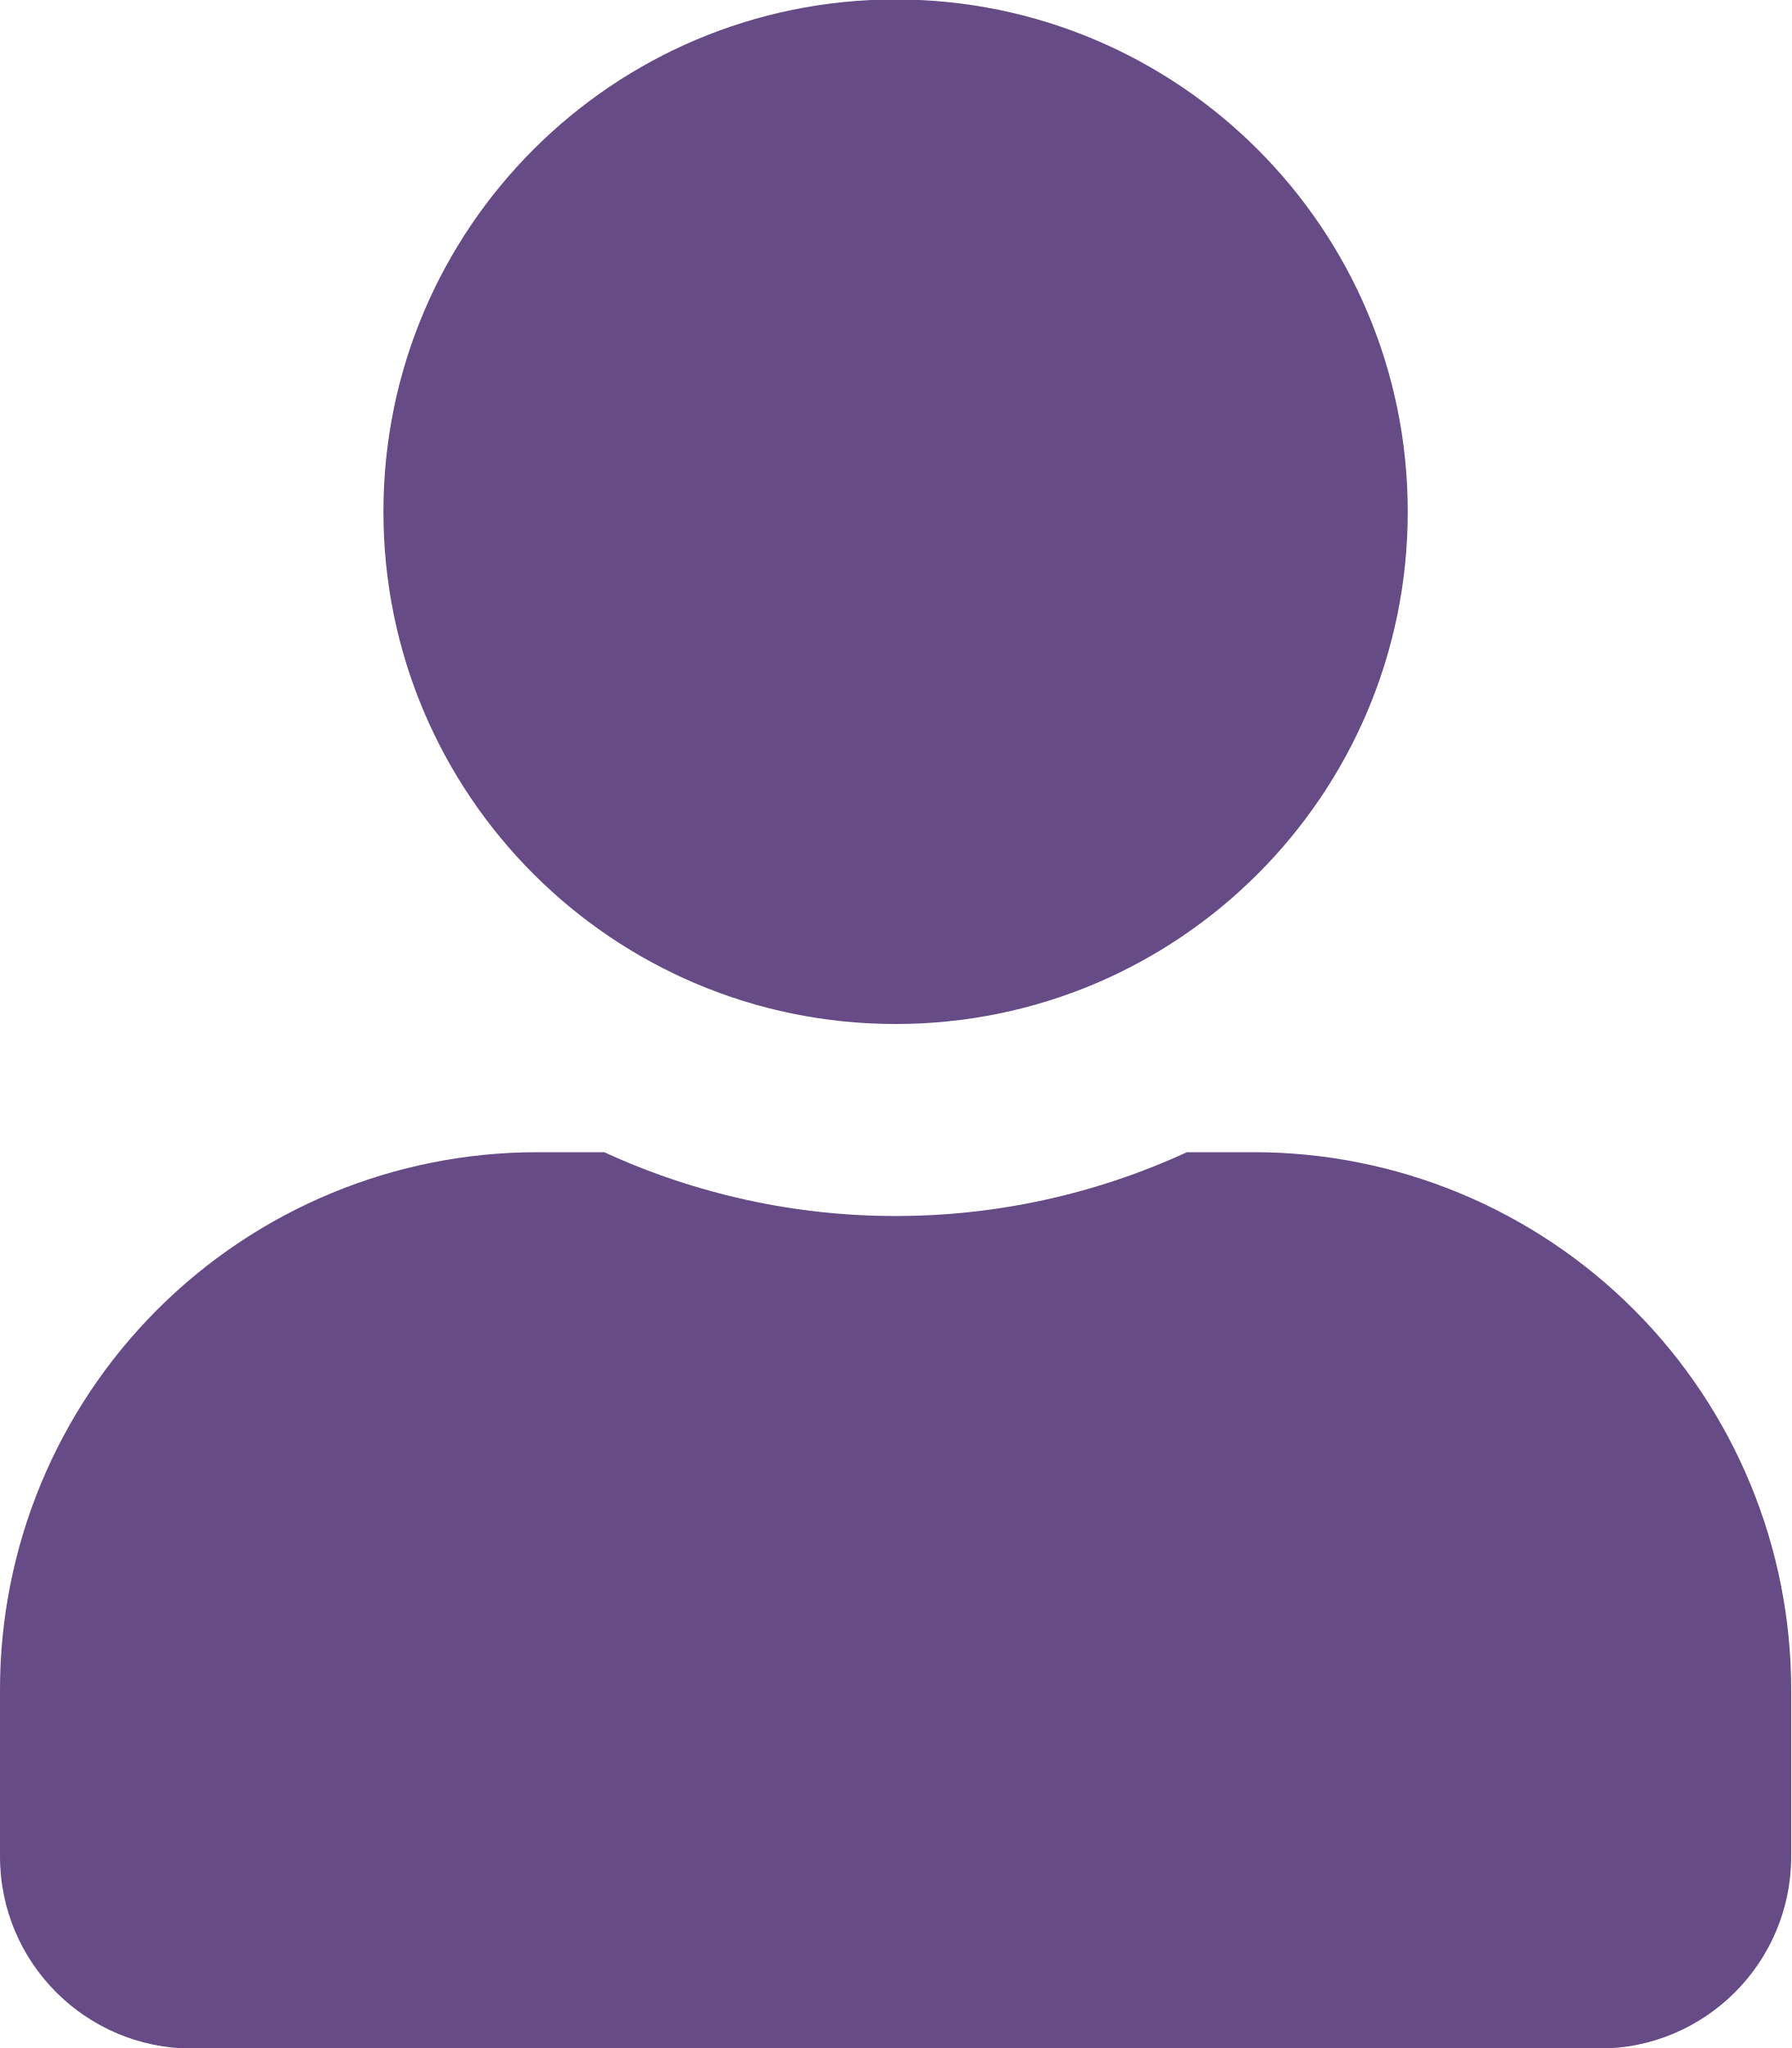
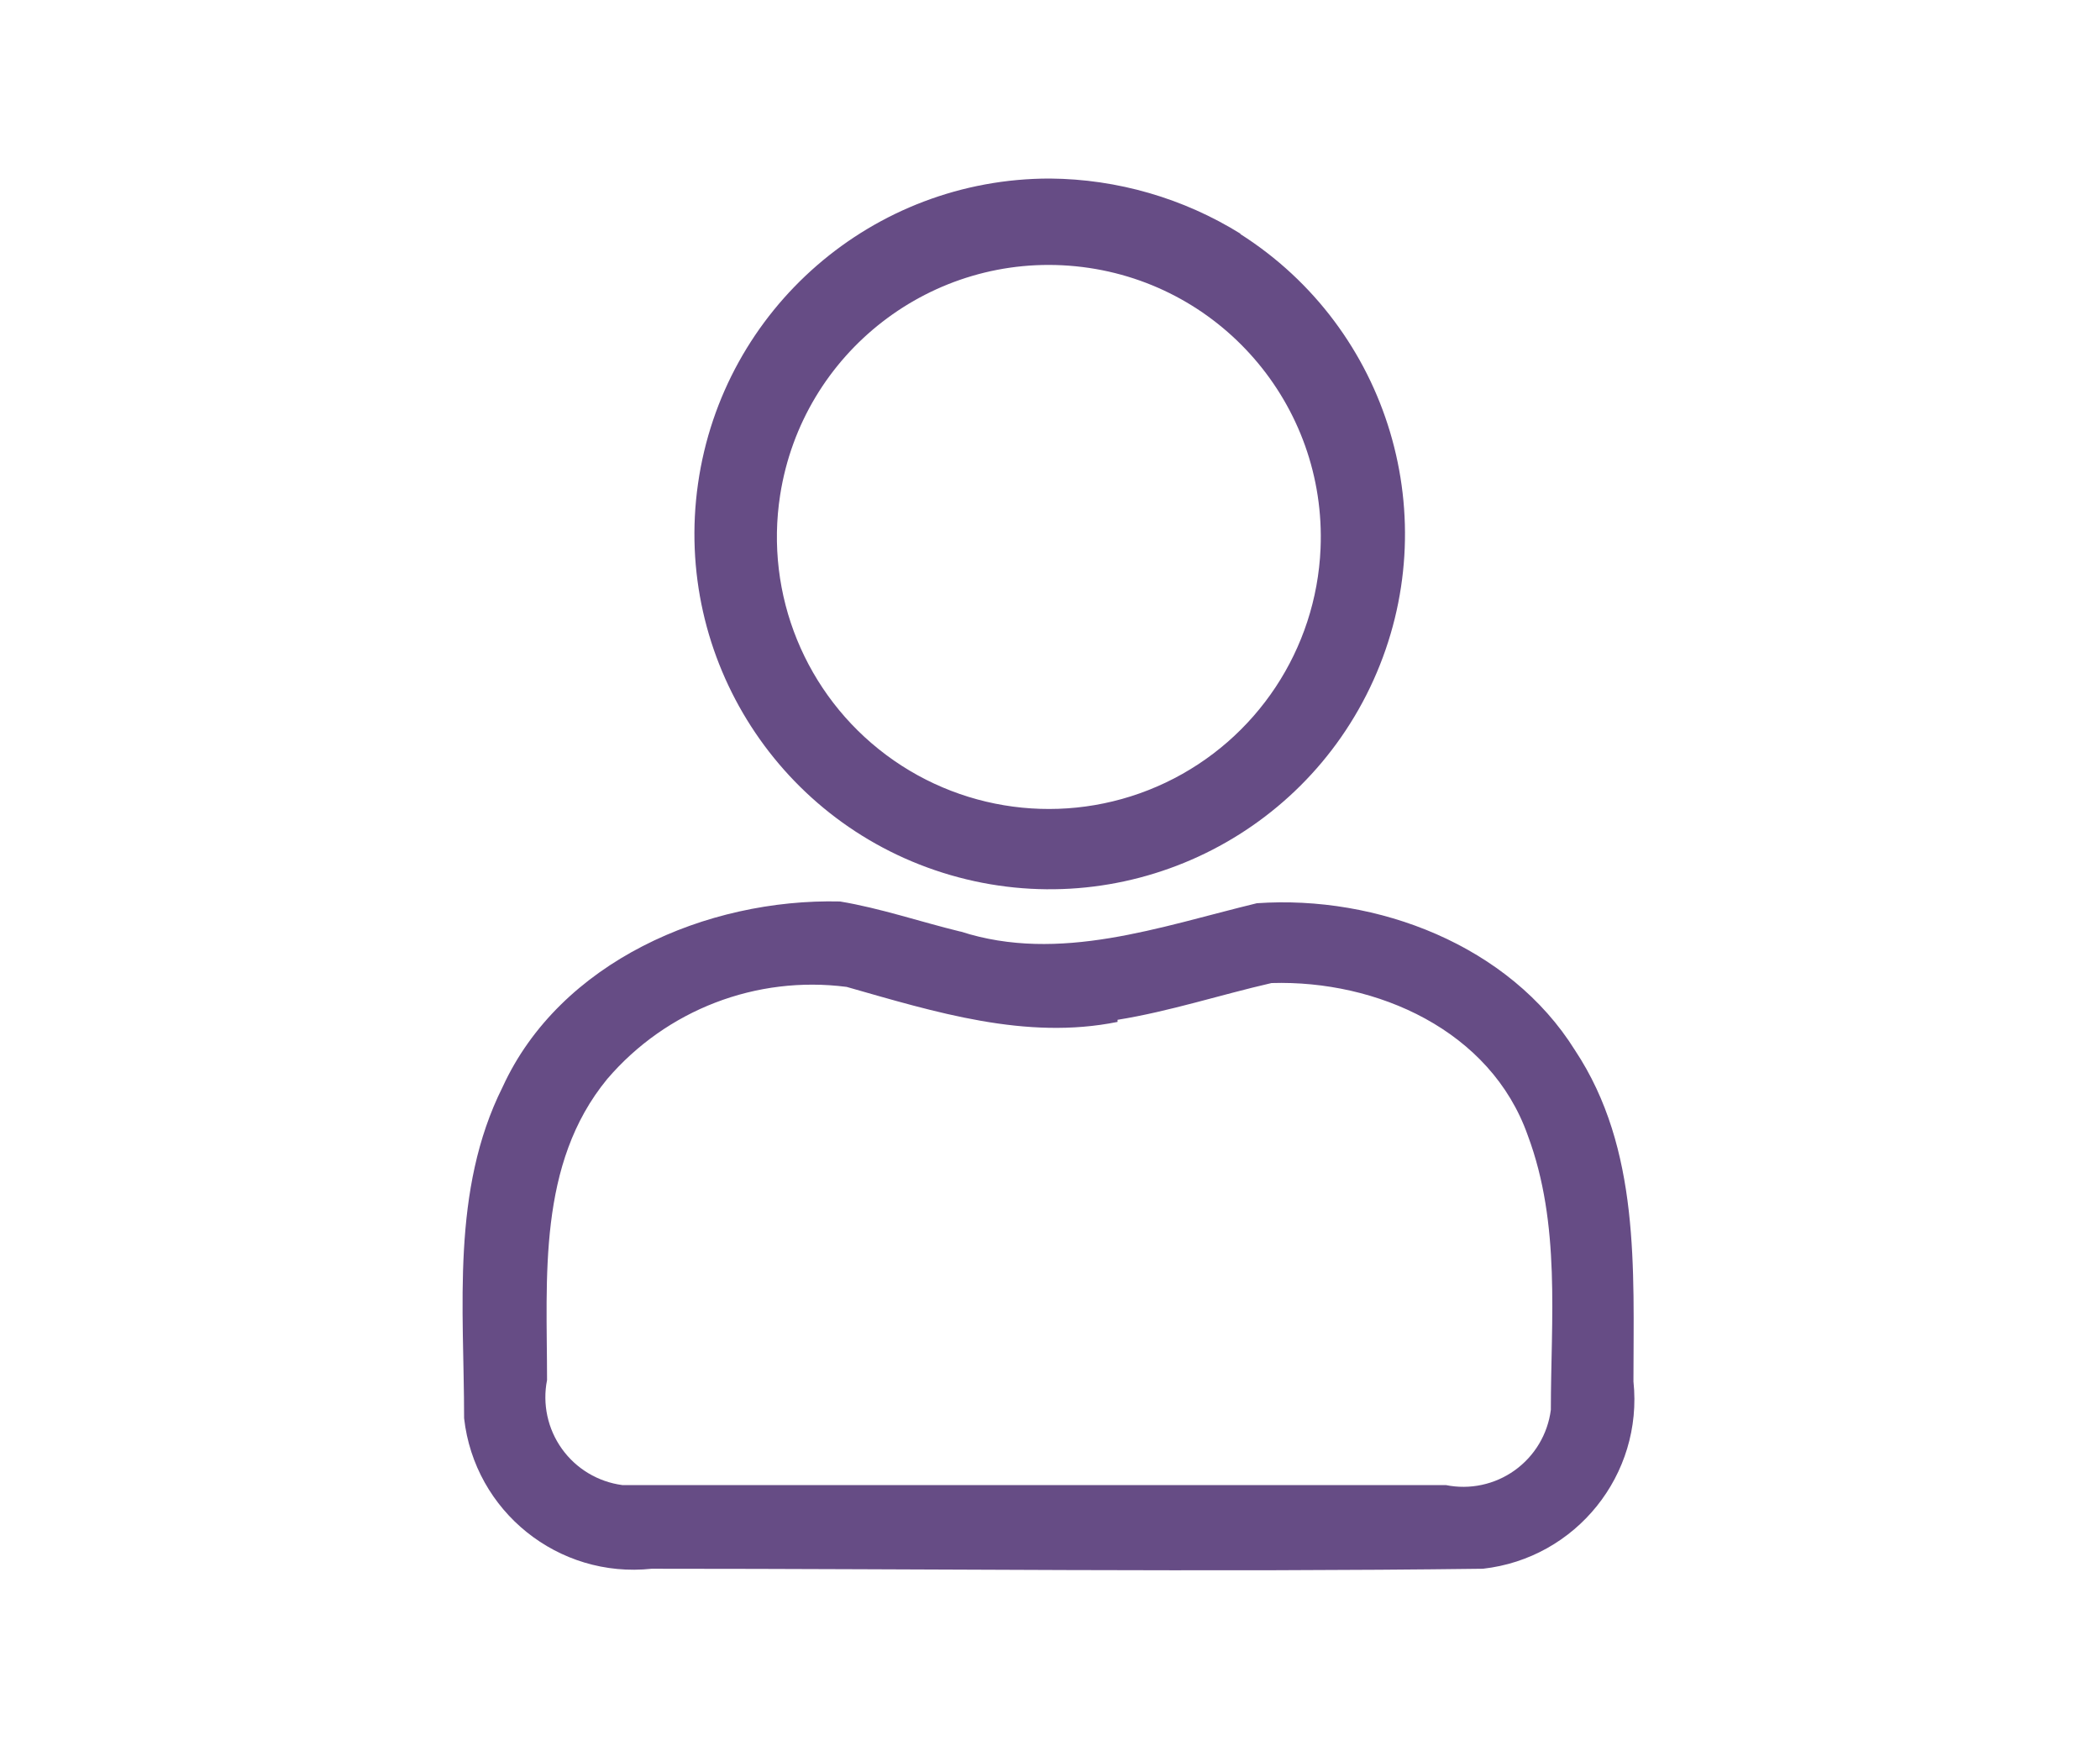
- <svg xmlns="http://www.w3.org/2000/svg" id="Livello_4" data-name="Livello 4" viewBox="0 0 32.29 36.9">
+ <svg xmlns="http://www.w3.org/2000/svg" id="Livello_11" data-name="Livello 11" viewBox="0 0 60 50">
  <defs>
-     <style>.cls-1{fill:#664b87;}</style>
+     <style>.cls-1{fill:#664c85;}</style>
  </defs>
-   <path class="cls-1" d="M30,25a9.23,9.23,0,1,0-9.23-9.23A9.23,9.23,0,0,0,30,25Zm6.46,2.31H35.25a12.56,12.56,0,0,1-10.5,0H23.54A9.68,9.68,0,0,0,13.86,37v3a3.46,3.46,0,0,0,3.46,3.46H42.68A3.46,3.46,0,0,0,46.14,40V37A9.68,9.68,0,0,0,36.46,27.31Z" transform="translate(-13.86 -6.55)" />
+   <path id="path" class="cls-1" d="M35.43,6.68A10.15,10.15,0,1,1,30,5.1a10.48,10.48,0,0,1,5.45,1.58h0M22.29,14.14a7.77,7.77,0,1,0,15.44,1.53,7.77,7.77,0,0,0-15.44-1.53h0m5.16,12.47c2.82.91,5.69-.14,8.46-.81C39.35,25.56,43.13,27,45,30c1.87,2.82,1.67,6.26,1.67,9.46a4.87,4.87,0,0,1-4.3,5.35c-7.88.1-15.82,0-23.75,0a4.87,4.87,0,0,1-5.36-4.3c0-3.15-.38-6.5,1.1-9.46C16,27.47,20.19,25.66,24,25.75c1.15.19,2.29.58,3.44.86h0m4.49,2.58c-2.62.53-5.21-.28-7.74-1a7.7,7.7,0,0,0-6.84,2.63c-2,2.43-1.72,5.68-1.72,8.6a2.53,2.53,0,0,0,2.15,3H41.31a2.52,2.52,0,0,0,3-2.15c0-2.58.29-5.3-.66-7.84-1.06-3-4.31-4.44-7.32-4.35-1.48.34-2.91.81-4.4,1.05h0" />
</svg>
